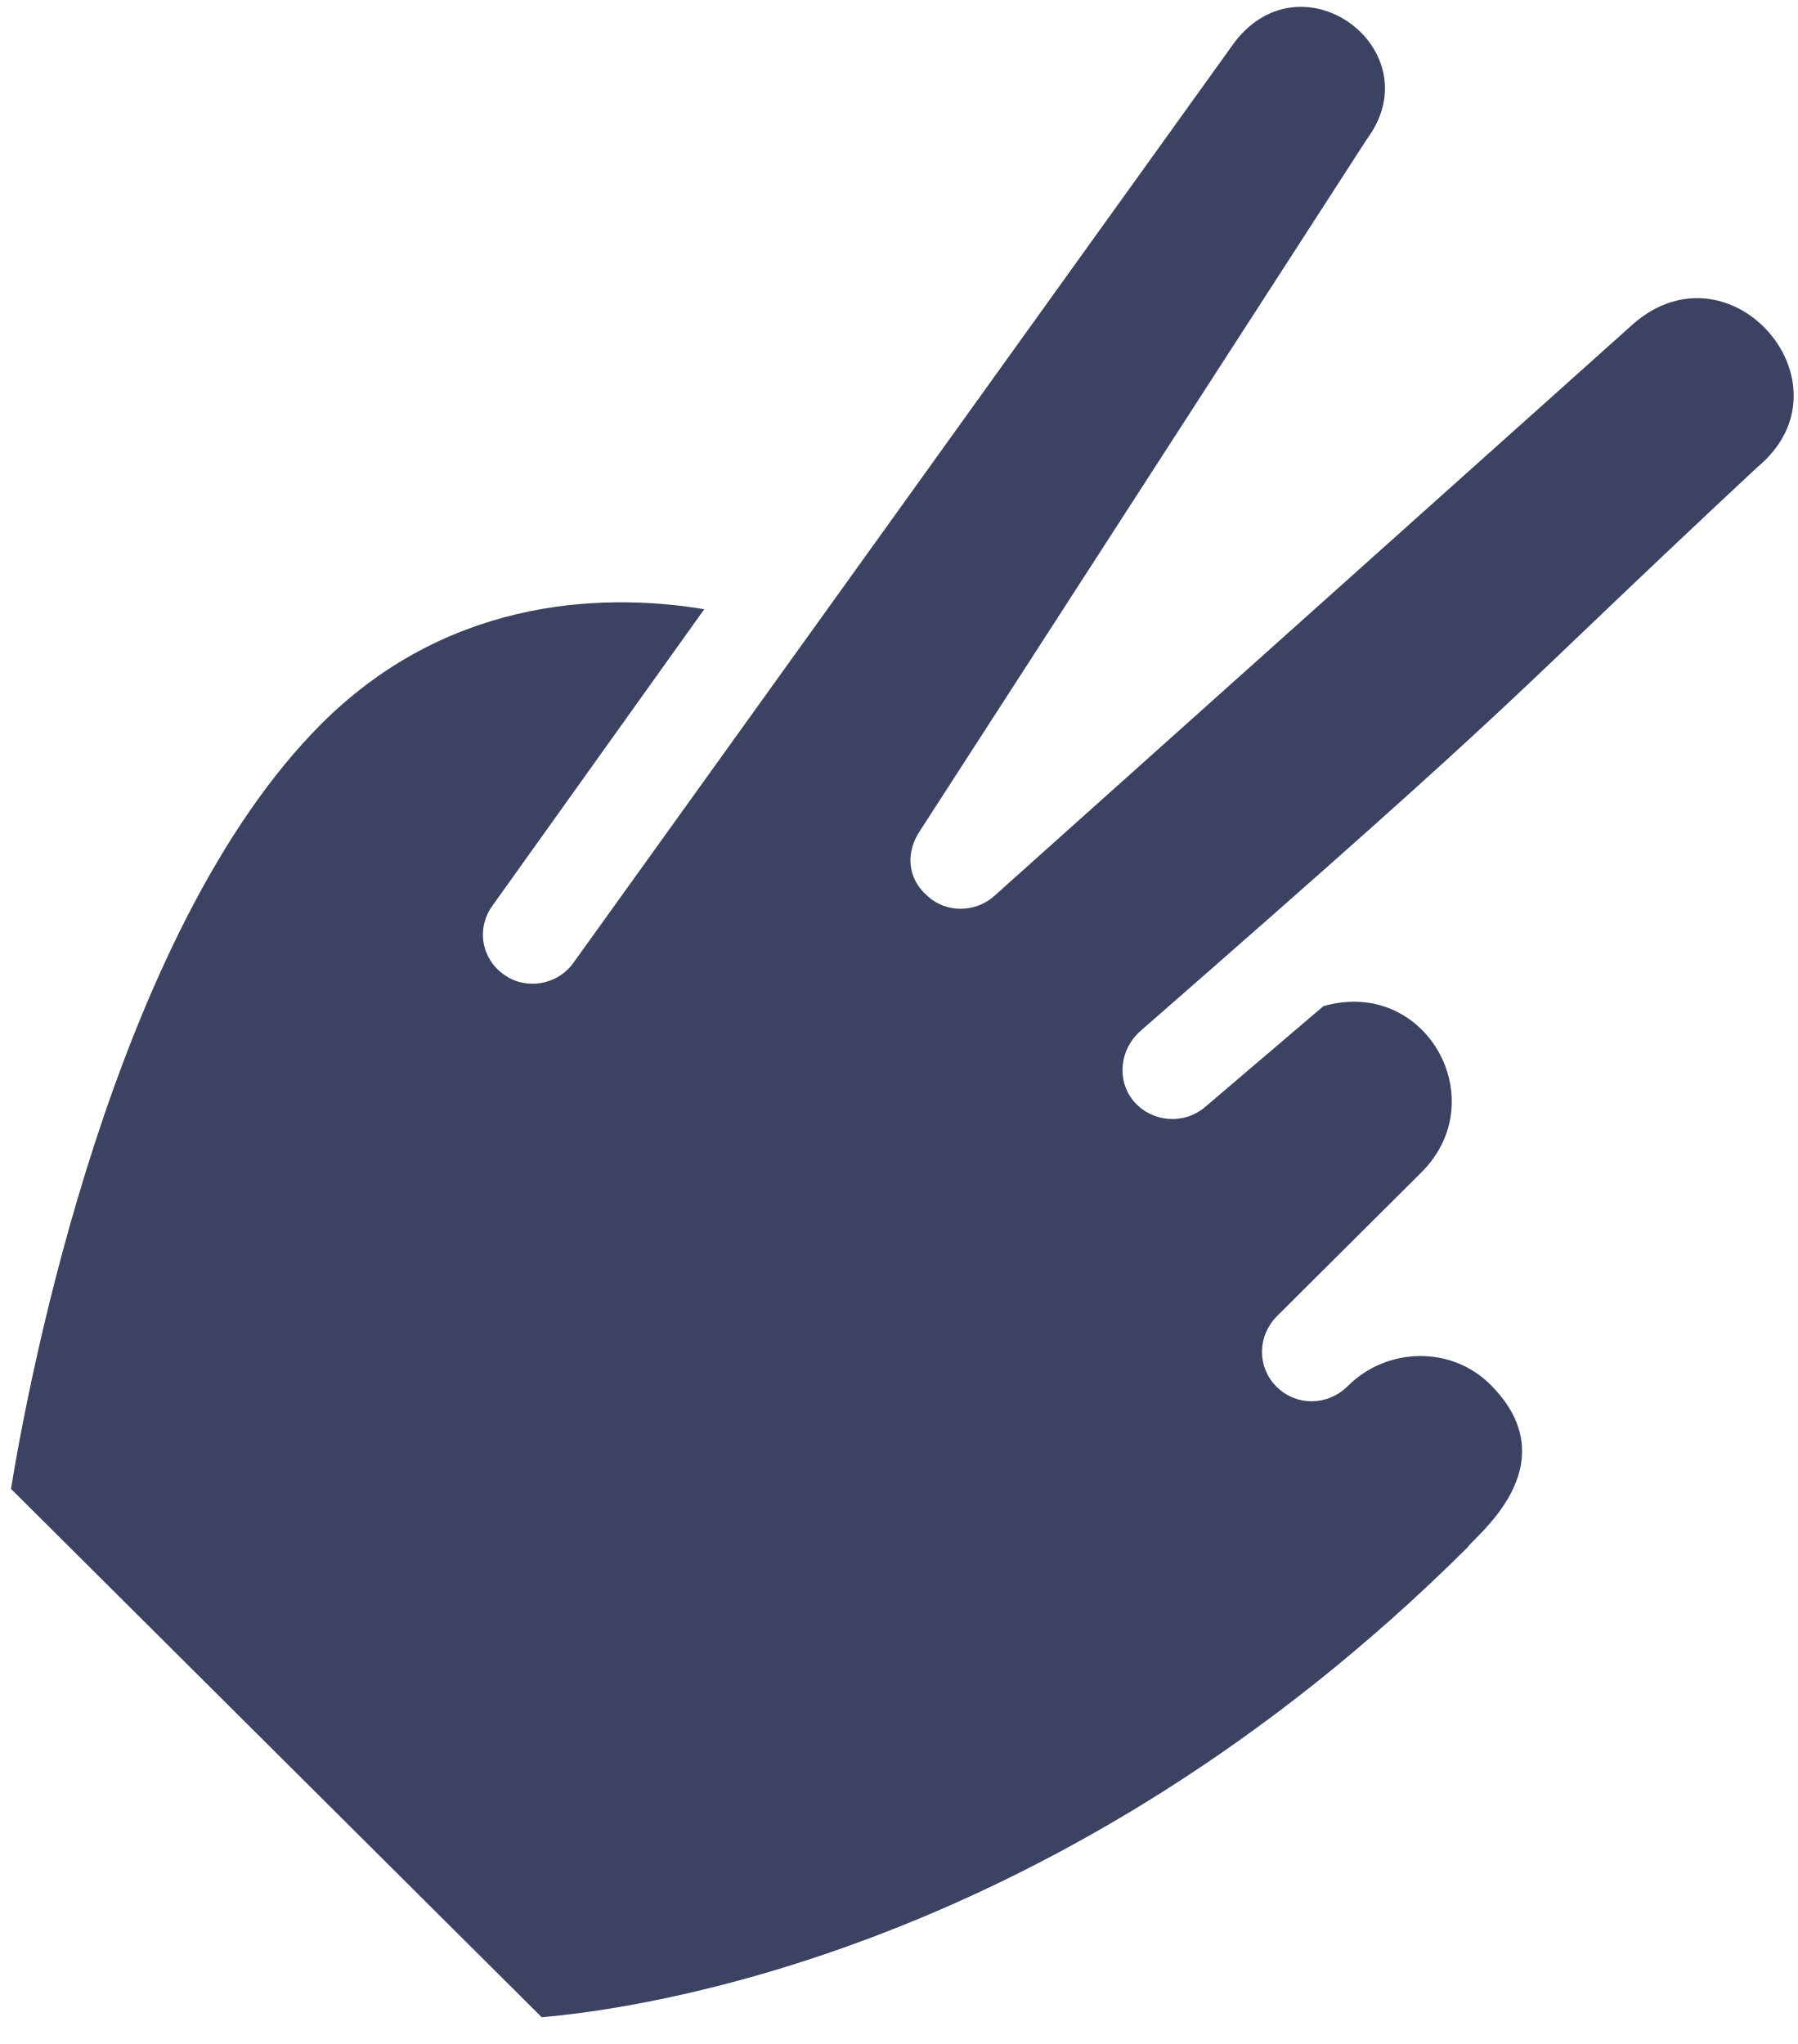
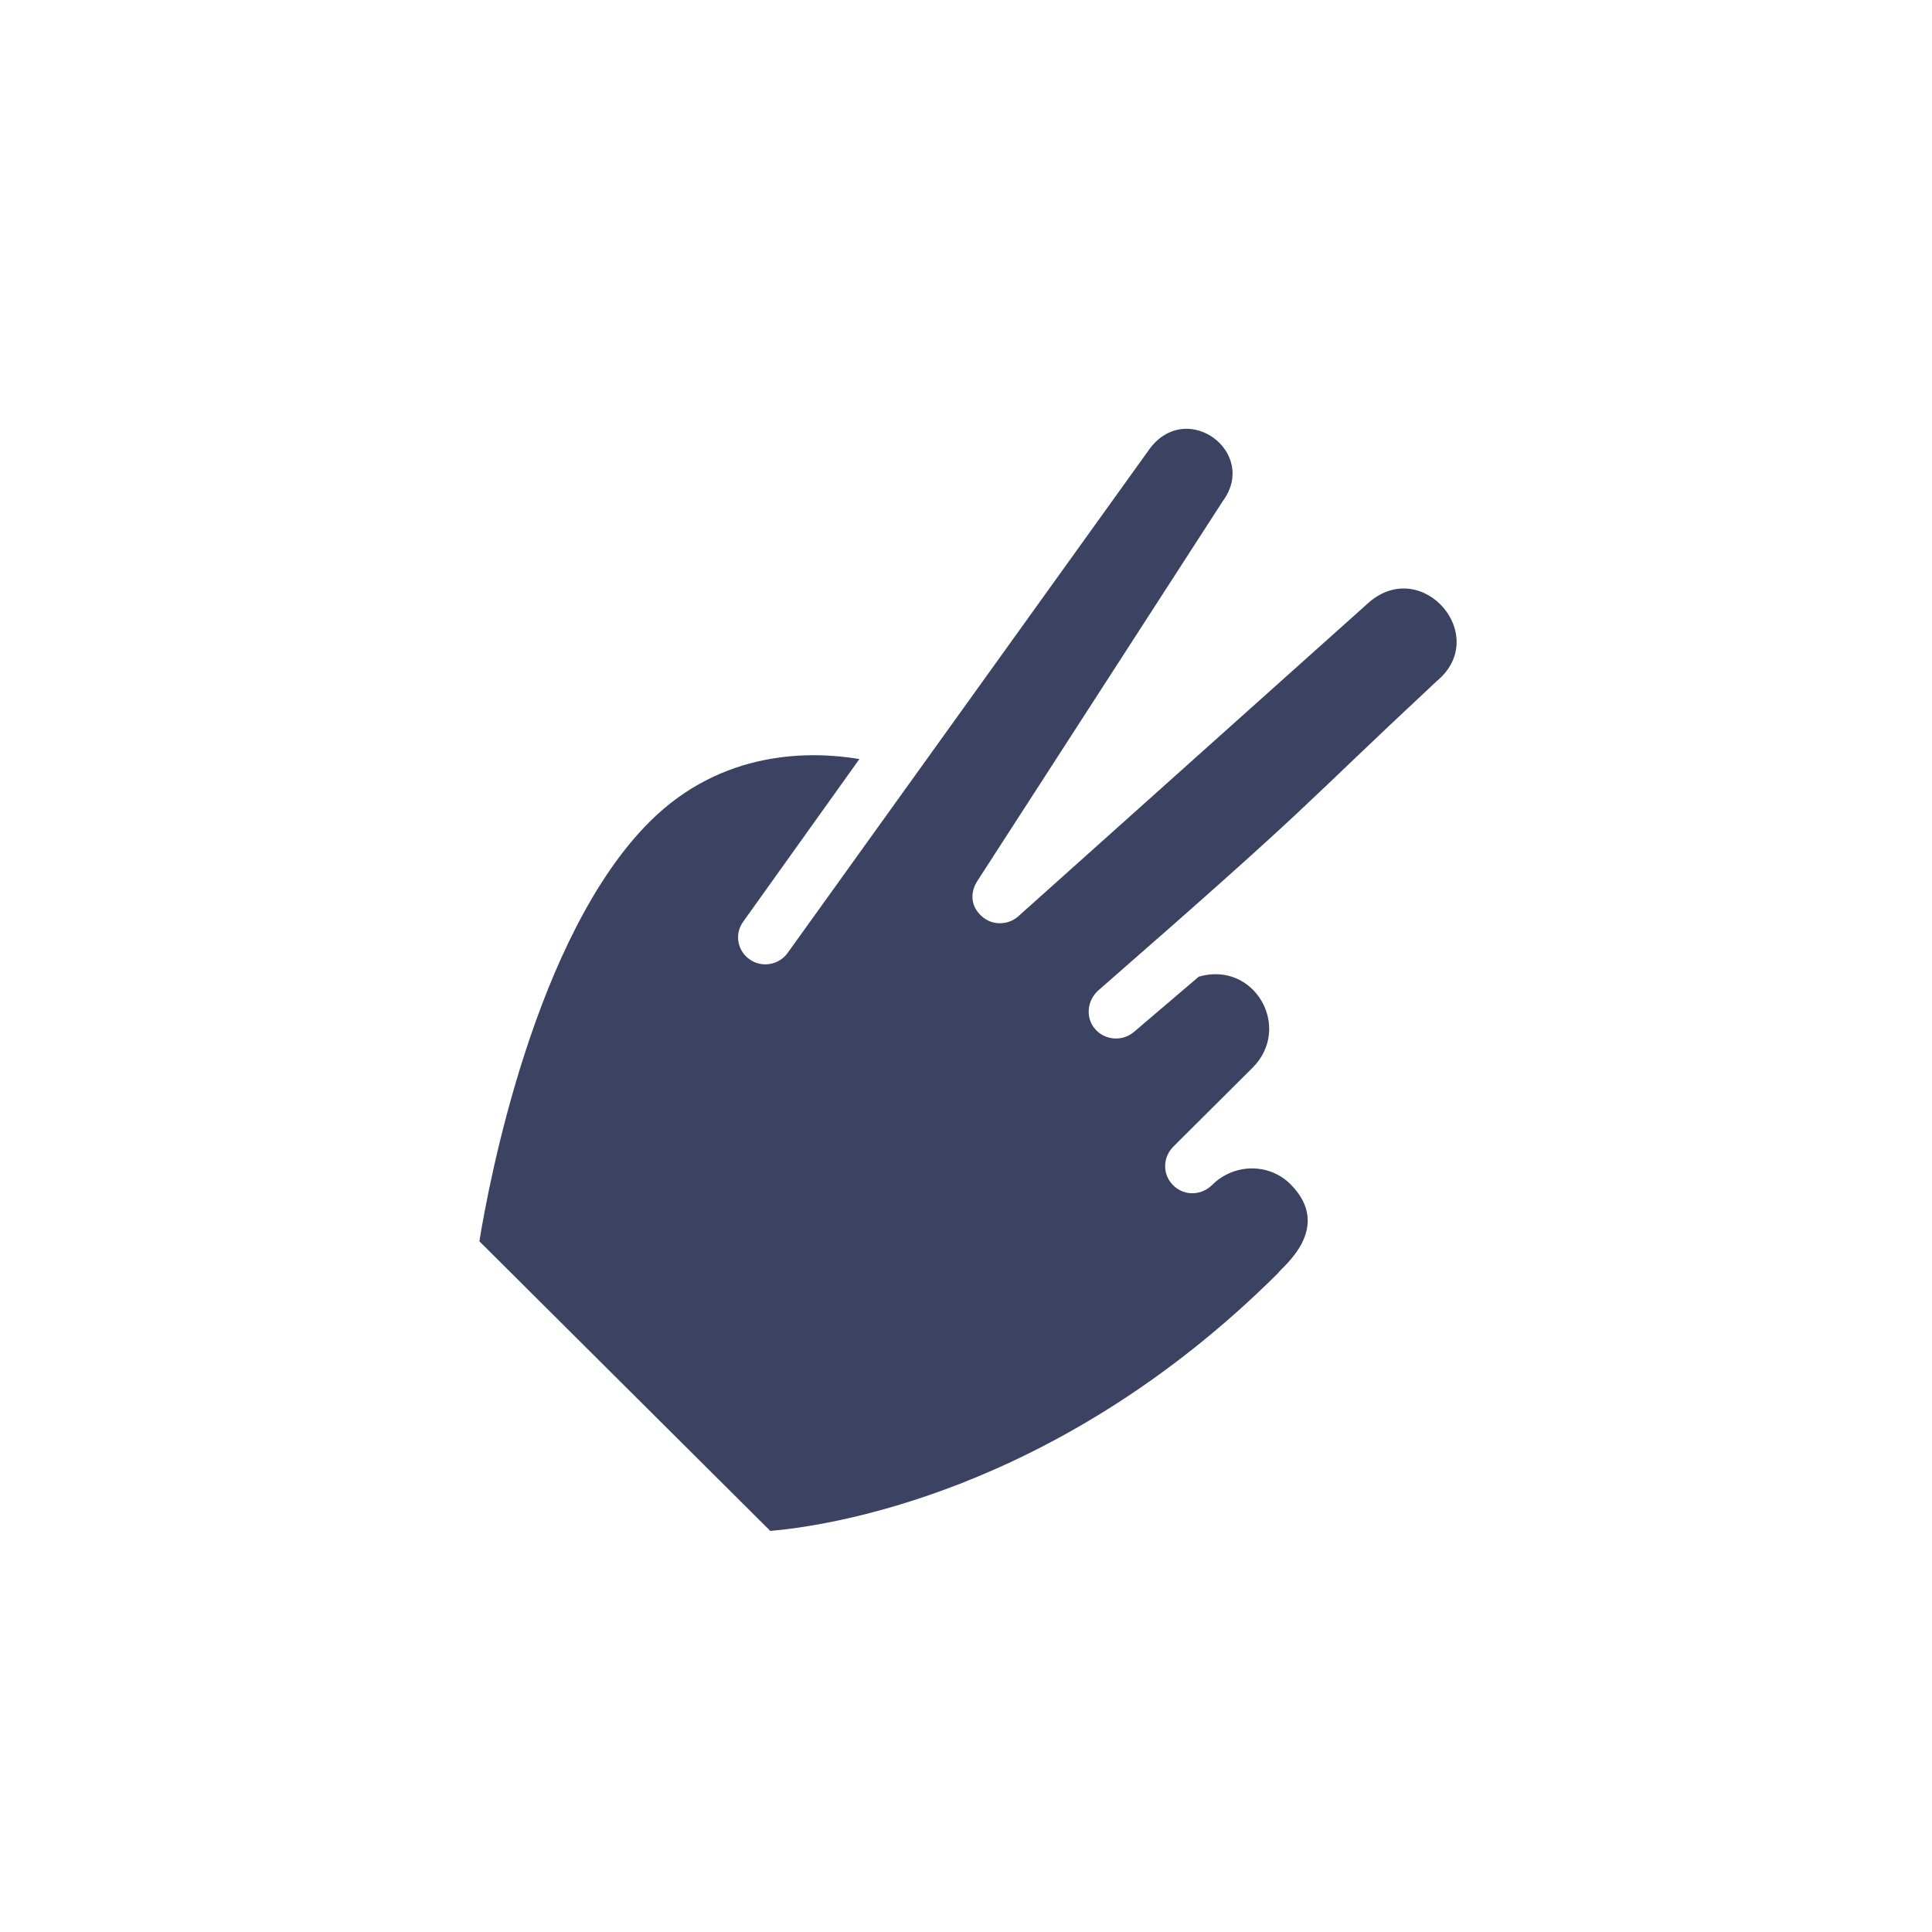
- <svg xmlns="http://www.w3.org/2000/svg" width="51" height="58">
-   <path fill="#3B4262" d="M13.971 25.702l6.012-8.415c-2.499-.415-7.088-.507-10.846 3.235C3.212 26.421.812 39.163.312 42.248L15.37 57.24c2.711-.232 14.713-1.827 26.279-13.34.122-.249 2.94-2.321.636-4.614-1.1-1.095-2.919-1.074-4.042.044-.572.57-1.461.577-2.021.02-.56-.557-.552-1.443.02-2.012l4.087-4.069c2.076-2.067.119-5.555-2.78-4.717l-3.345 2.851c-.611.53-1.52.439-2.022-.14-.519-.597-.408-1.503.183-2.013 11.687-10.208 9.98-8.979 17.5-15.995 2.809-2.329-.725-6.447-3.493-4.09L28.182 25.45c-.529.448-1.34.457-1.86-.02-.601-.517-.615-1.262-.222-1.85L38.787 3.944c1.854-2.5-1.795-5.277-3.749-2.757L16.28 27.307c-.452.65-1.364.8-1.985.345a1.377 1.377 0 01-.323-1.95z" />
+ <svg xmlns="http://www.w3.org/2000/svg" viewBox="0 0 100 100" preserveAspectRatio="xMidYMid meet" class="bg-red">
+   <path transform="translate(24.5, 22)" fill="#3B4262" d="M13.971 25.702l6.012-8.415c-2.499-.415-7.088-.507-10.846 3.235C3.212 26.421.812 39.163.312 42.248L15.37 57.24c2.711-.232 14.713-1.827 26.279-13.34.122-.249 2.94-2.321.636-4.614-1.1-1.095-2.919-1.074-4.042.044-.572.57-1.461.577-2.021.02-.56-.557-.552-1.443.02-2.012l4.087-4.069c2.076-2.067.119-5.555-2.78-4.717l-3.345 2.851c-.611.53-1.52.439-2.022-.14-.519-.597-.408-1.503.183-2.013 11.687-10.208 9.98-8.979 17.5-15.995 2.809-2.329-.725-6.447-3.493-4.09L28.182 25.45c-.529.448-1.34.457-1.86-.02-.601-.517-.615-1.262-.222-1.85L38.787 3.944c1.854-2.5-1.795-5.277-3.749-2.757L16.28 27.307c-.452.65-1.364.8-1.985.345a1.377 1.377 0 01-.323-1.95z" />
</svg>
